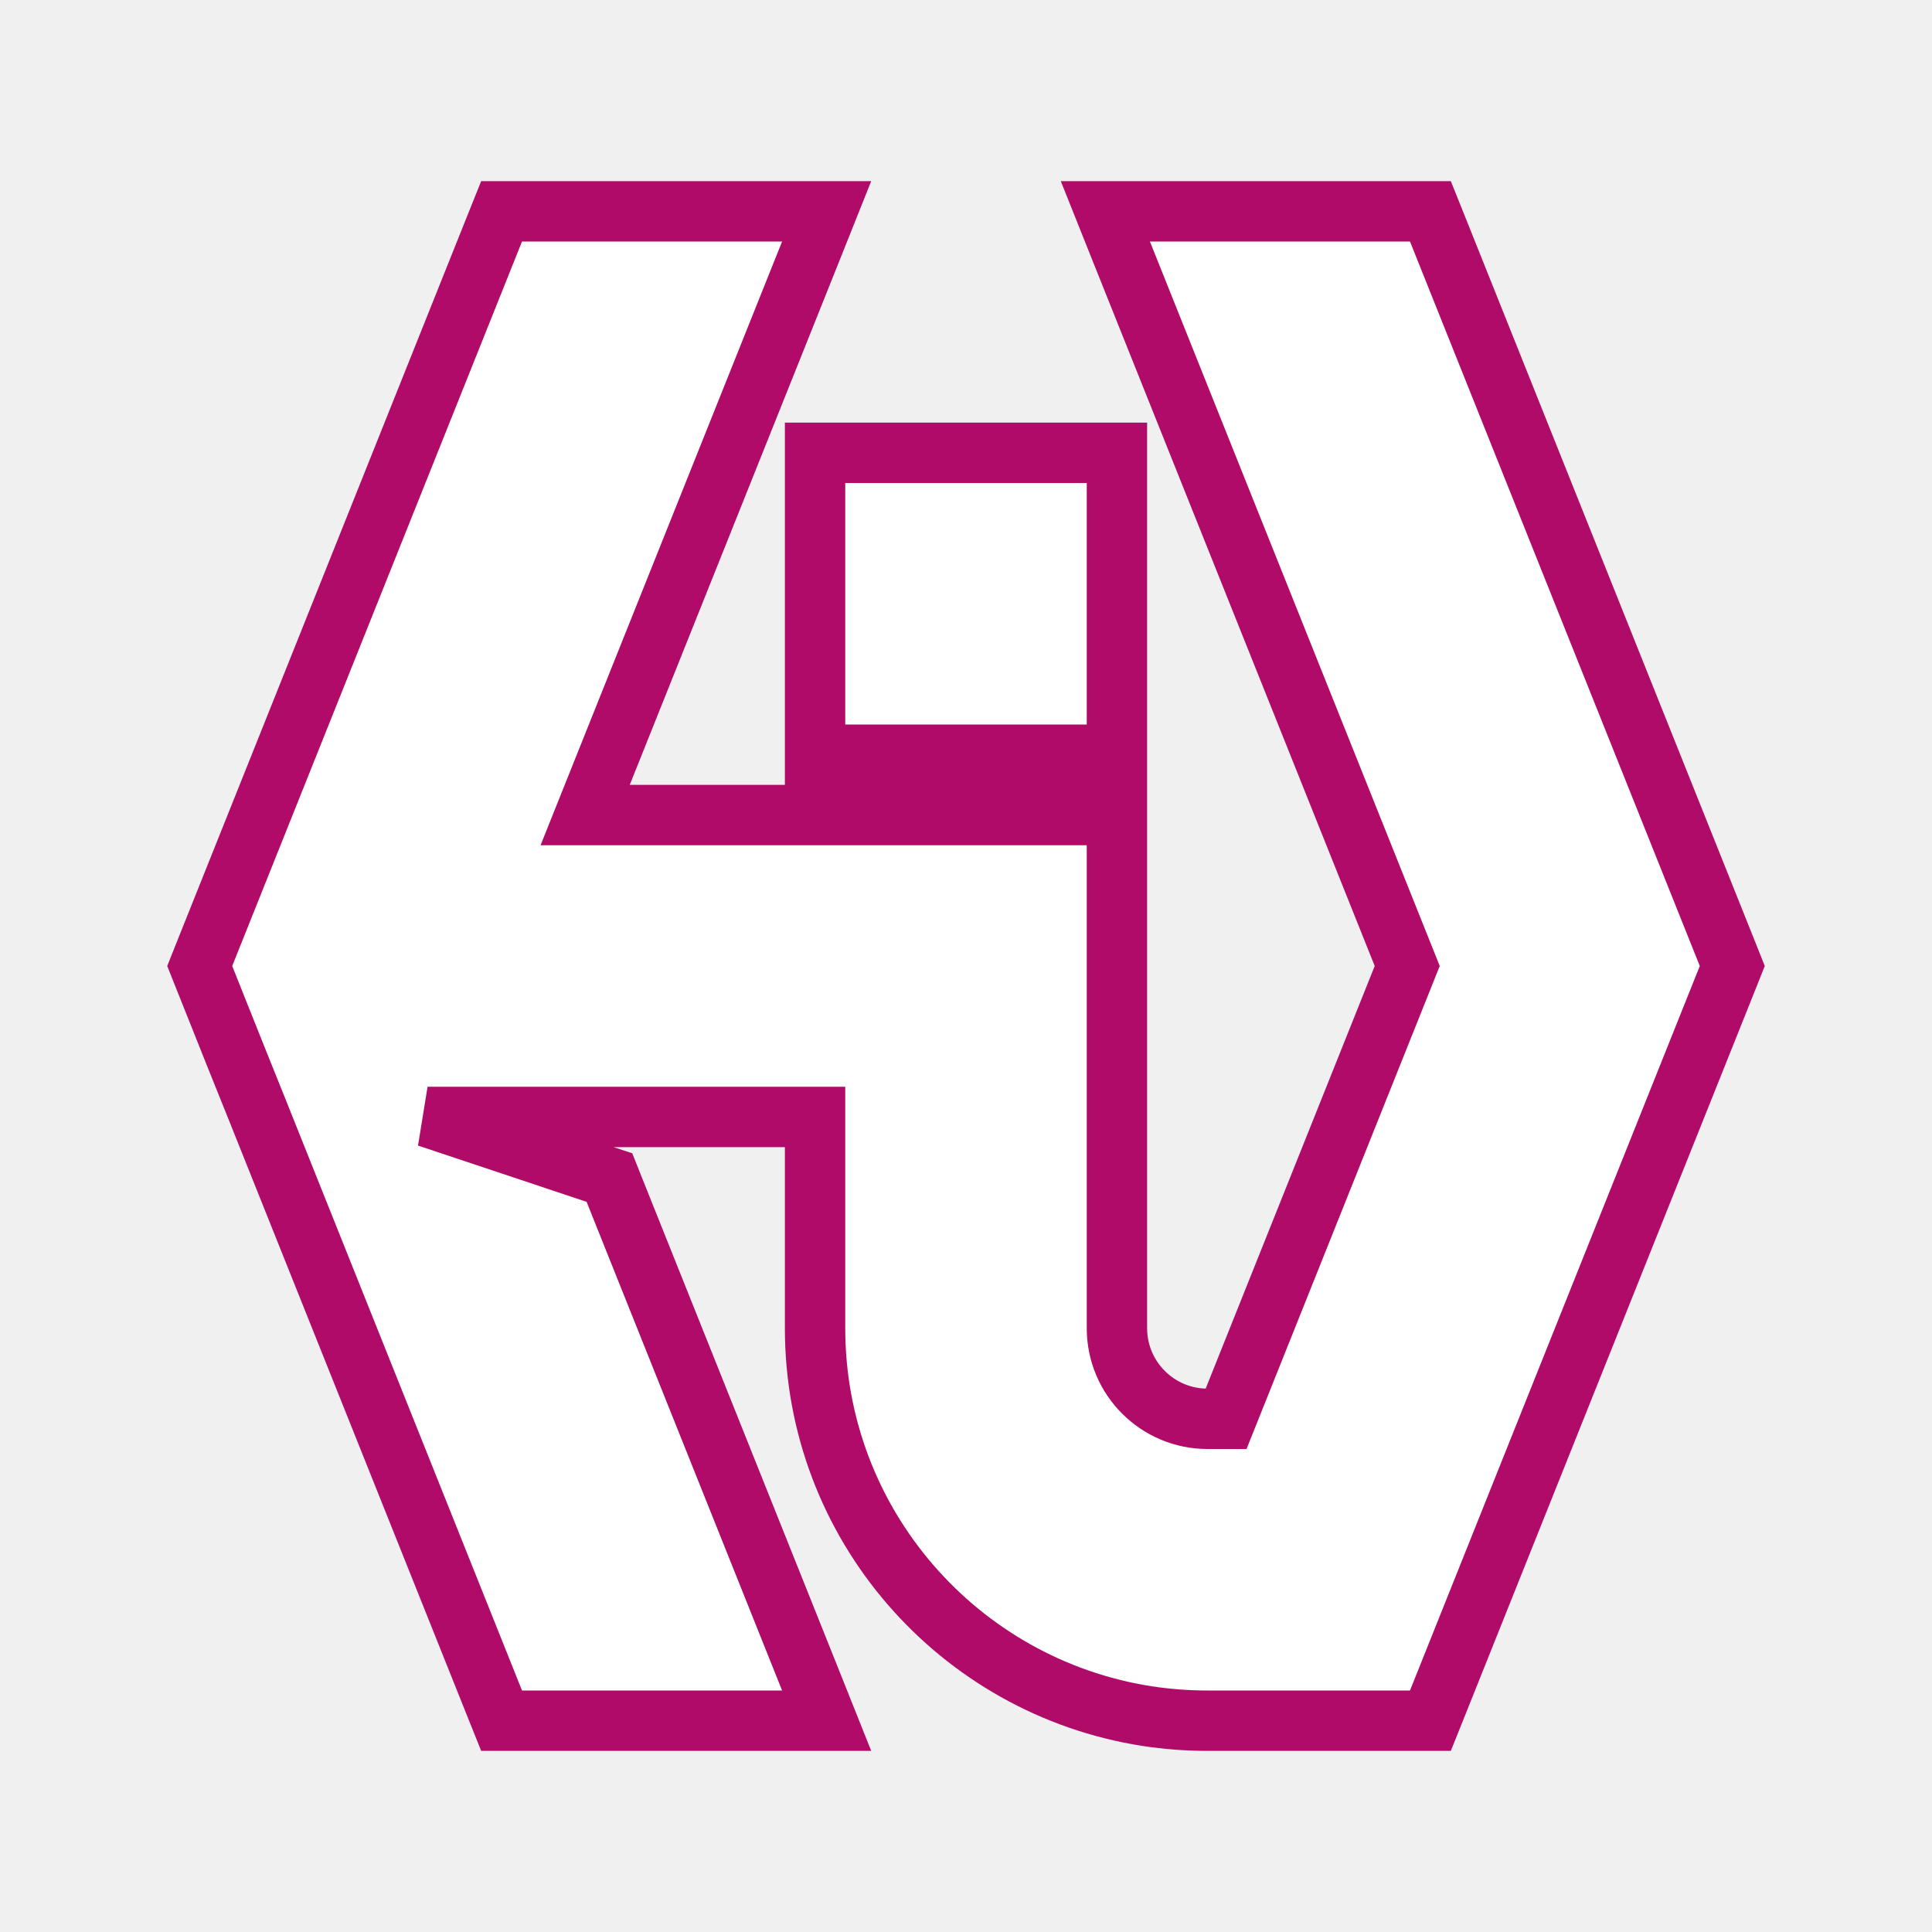
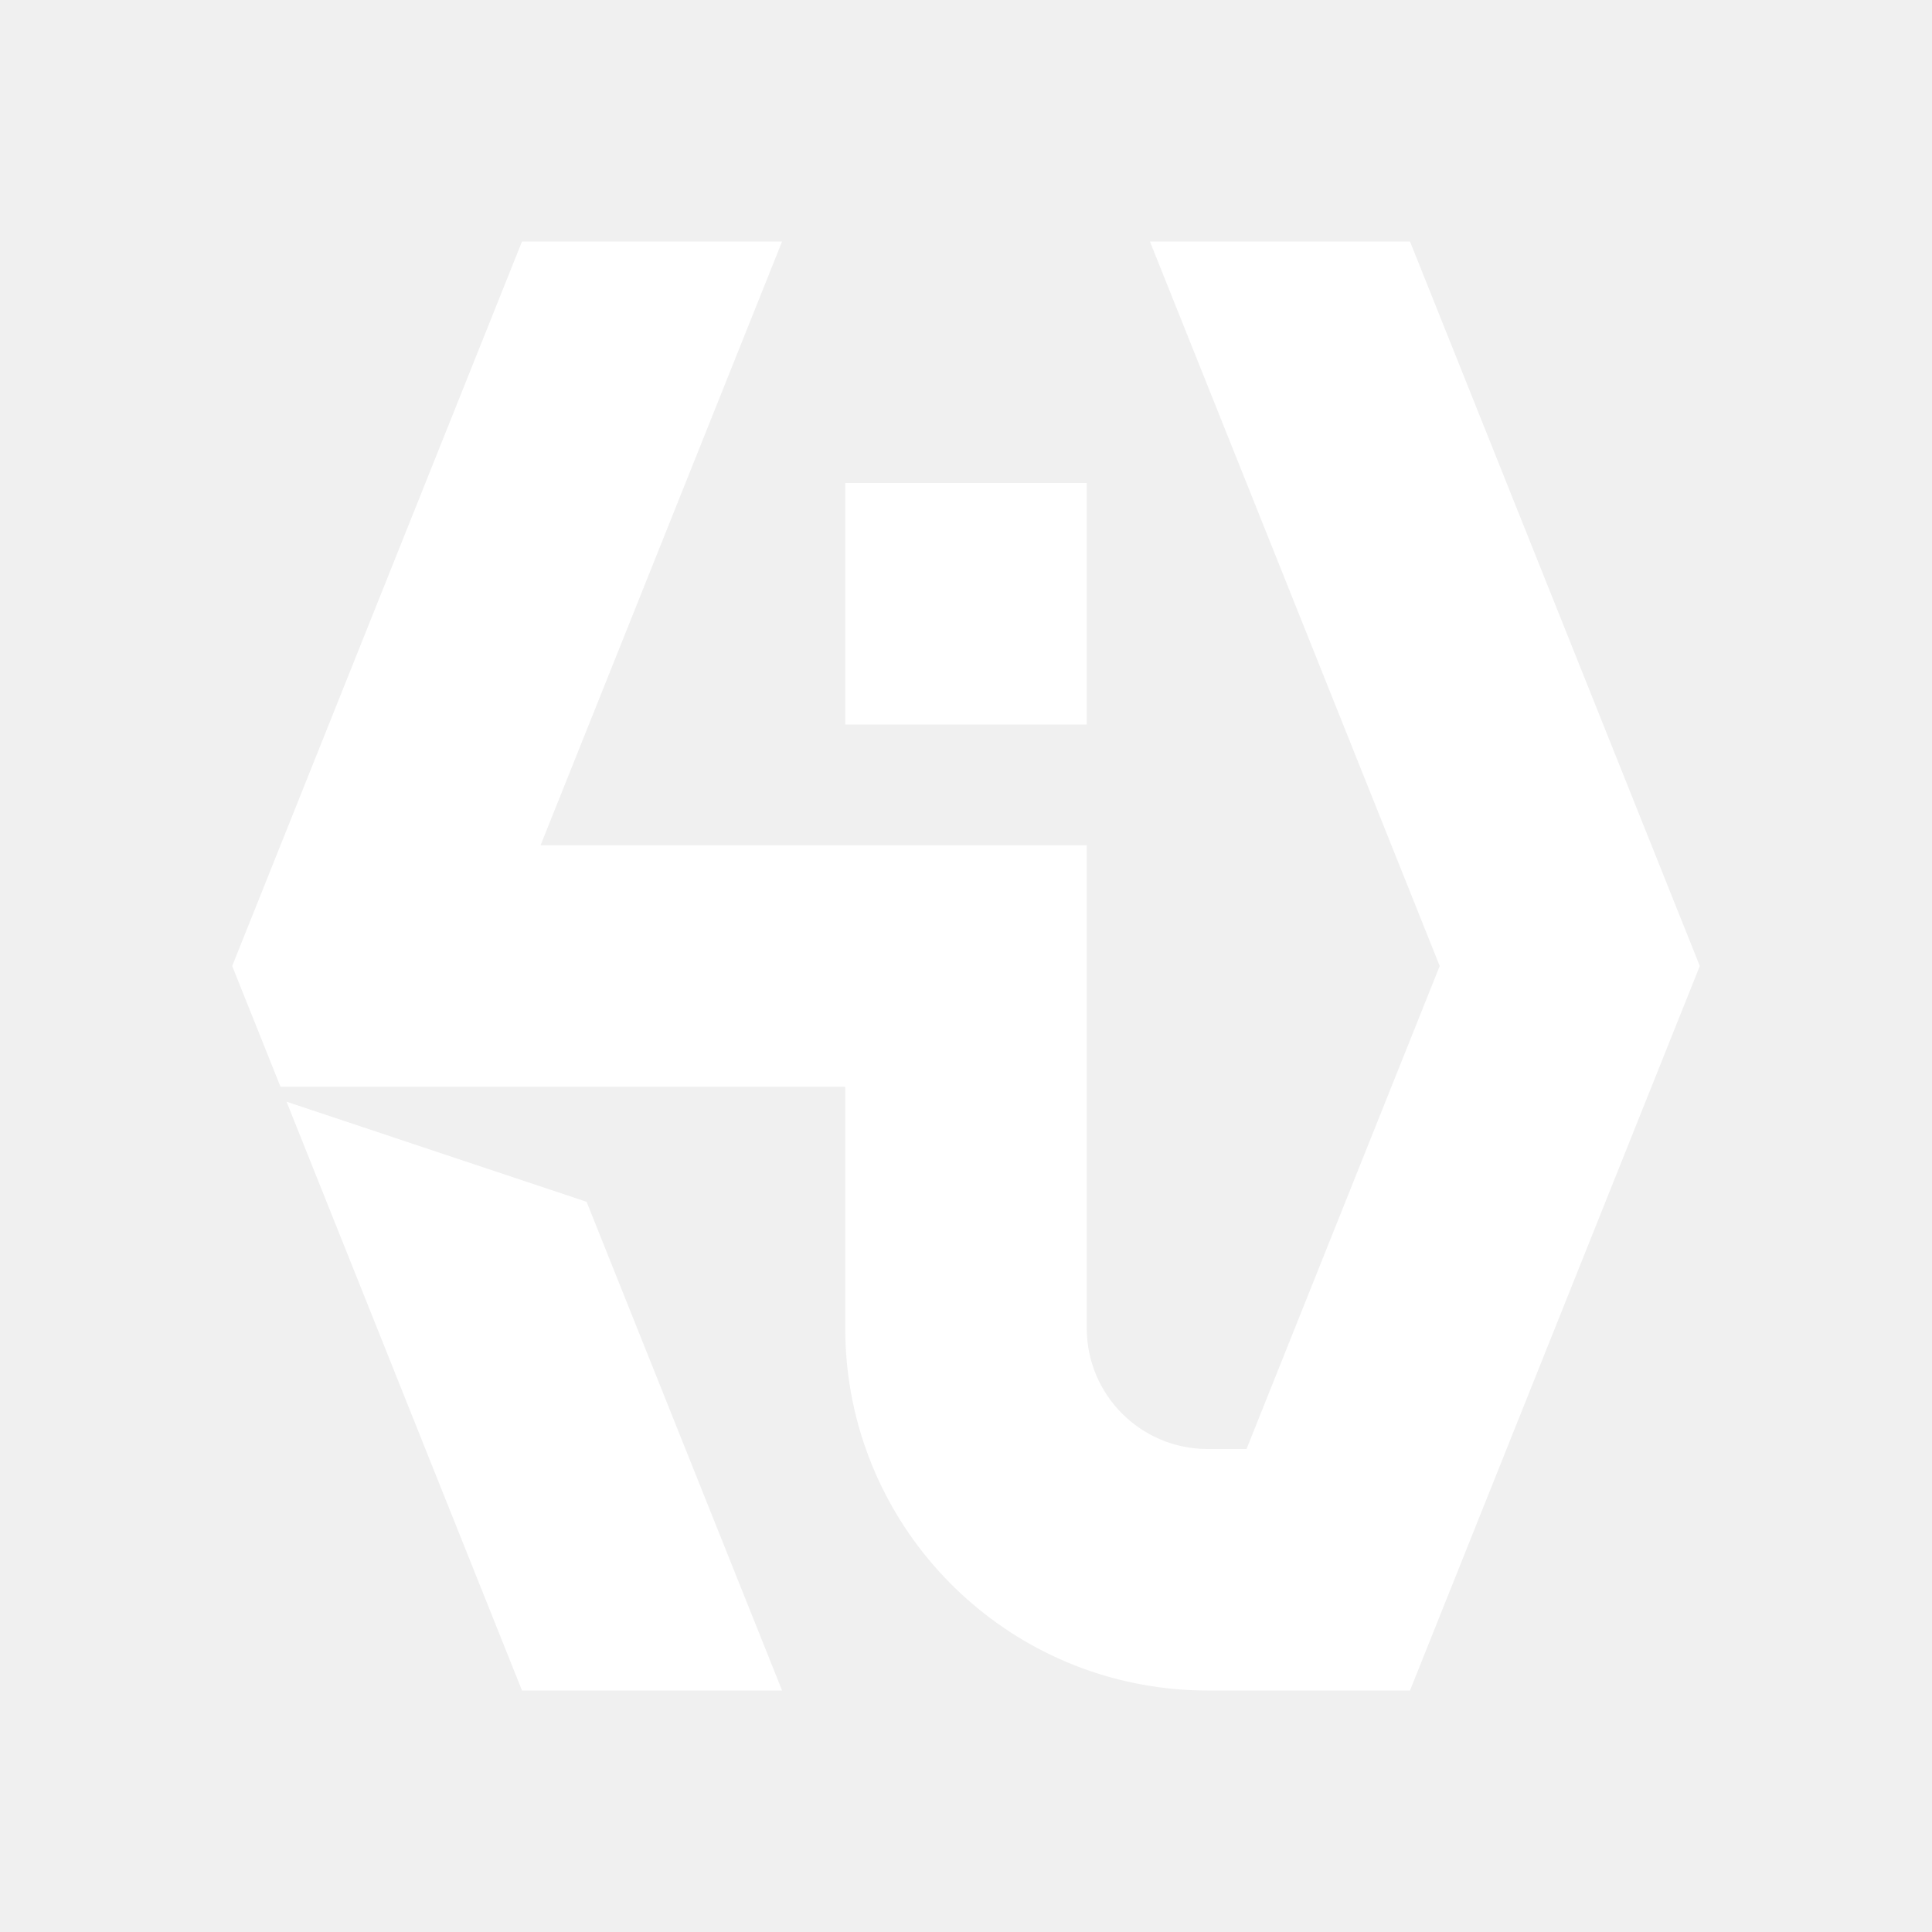
<svg xmlns="http://www.w3.org/2000/svg" width="16" height="16" viewBox="0 0 16 16" fill="none">
-   <path d="M6.75 6V6.25H7H9H9.25V6V4V3.75H9H7H6.75V4V6ZM11.677 14.25H11.846L11.909 14.093L14.309 8.093L14.346 8L14.309 7.907L11.909 1.907L11.846 1.75H11.677H9.523H9.154L9.291 2.093L11.654 8L10.154 11.75H10C9.586 11.75 9.25 11.414 9.25 11V7V6.75H9H4.846L6.709 2.093L6.846 1.75H6.477H4.323H4.154L4.091 1.907L1.691 7.907L1.654 8L1.691 8.093L1.94 8.717L2.091 9.093L2.141 9.217L2.154 9.25L4.091 14.093L4.154 14.25H4.323H6.477H6.846L6.709 13.907L5.09 9.86L5.047 9.752L4.937 9.716L3.541 9.25L6.75 9.25V11C6.75 12.625 7.942 13.97 9.499 14.212C9.662 14.237 9.83 14.25 10 14.25L11.677 14.25Z" fill="white" stroke="#B00B69" stroke-width="0.5" stroke-linecap="square" />
+   <path d="M7 6V4H9V6H7Z" fill="white" />
+   <path fill-rule="evenodd" clip-rule="evenodd" d="M11.677 14L14.077 8L11.677 2H9.523L11.923 8L10.323 12H10C9.448 12 9 11.552 9 11V7H4.477L6.477 2H4.323L1.923 8L2.323 9L7 9V11C7 12.499 8.1 13.742 9.537 13.964C9.688 13.988 9.843 14 10 14L11.677 14ZM4.858 9.953L6.477 14H4.323L2.373 9.124L4.858 9.953Z" fill="white" />
</svg>
